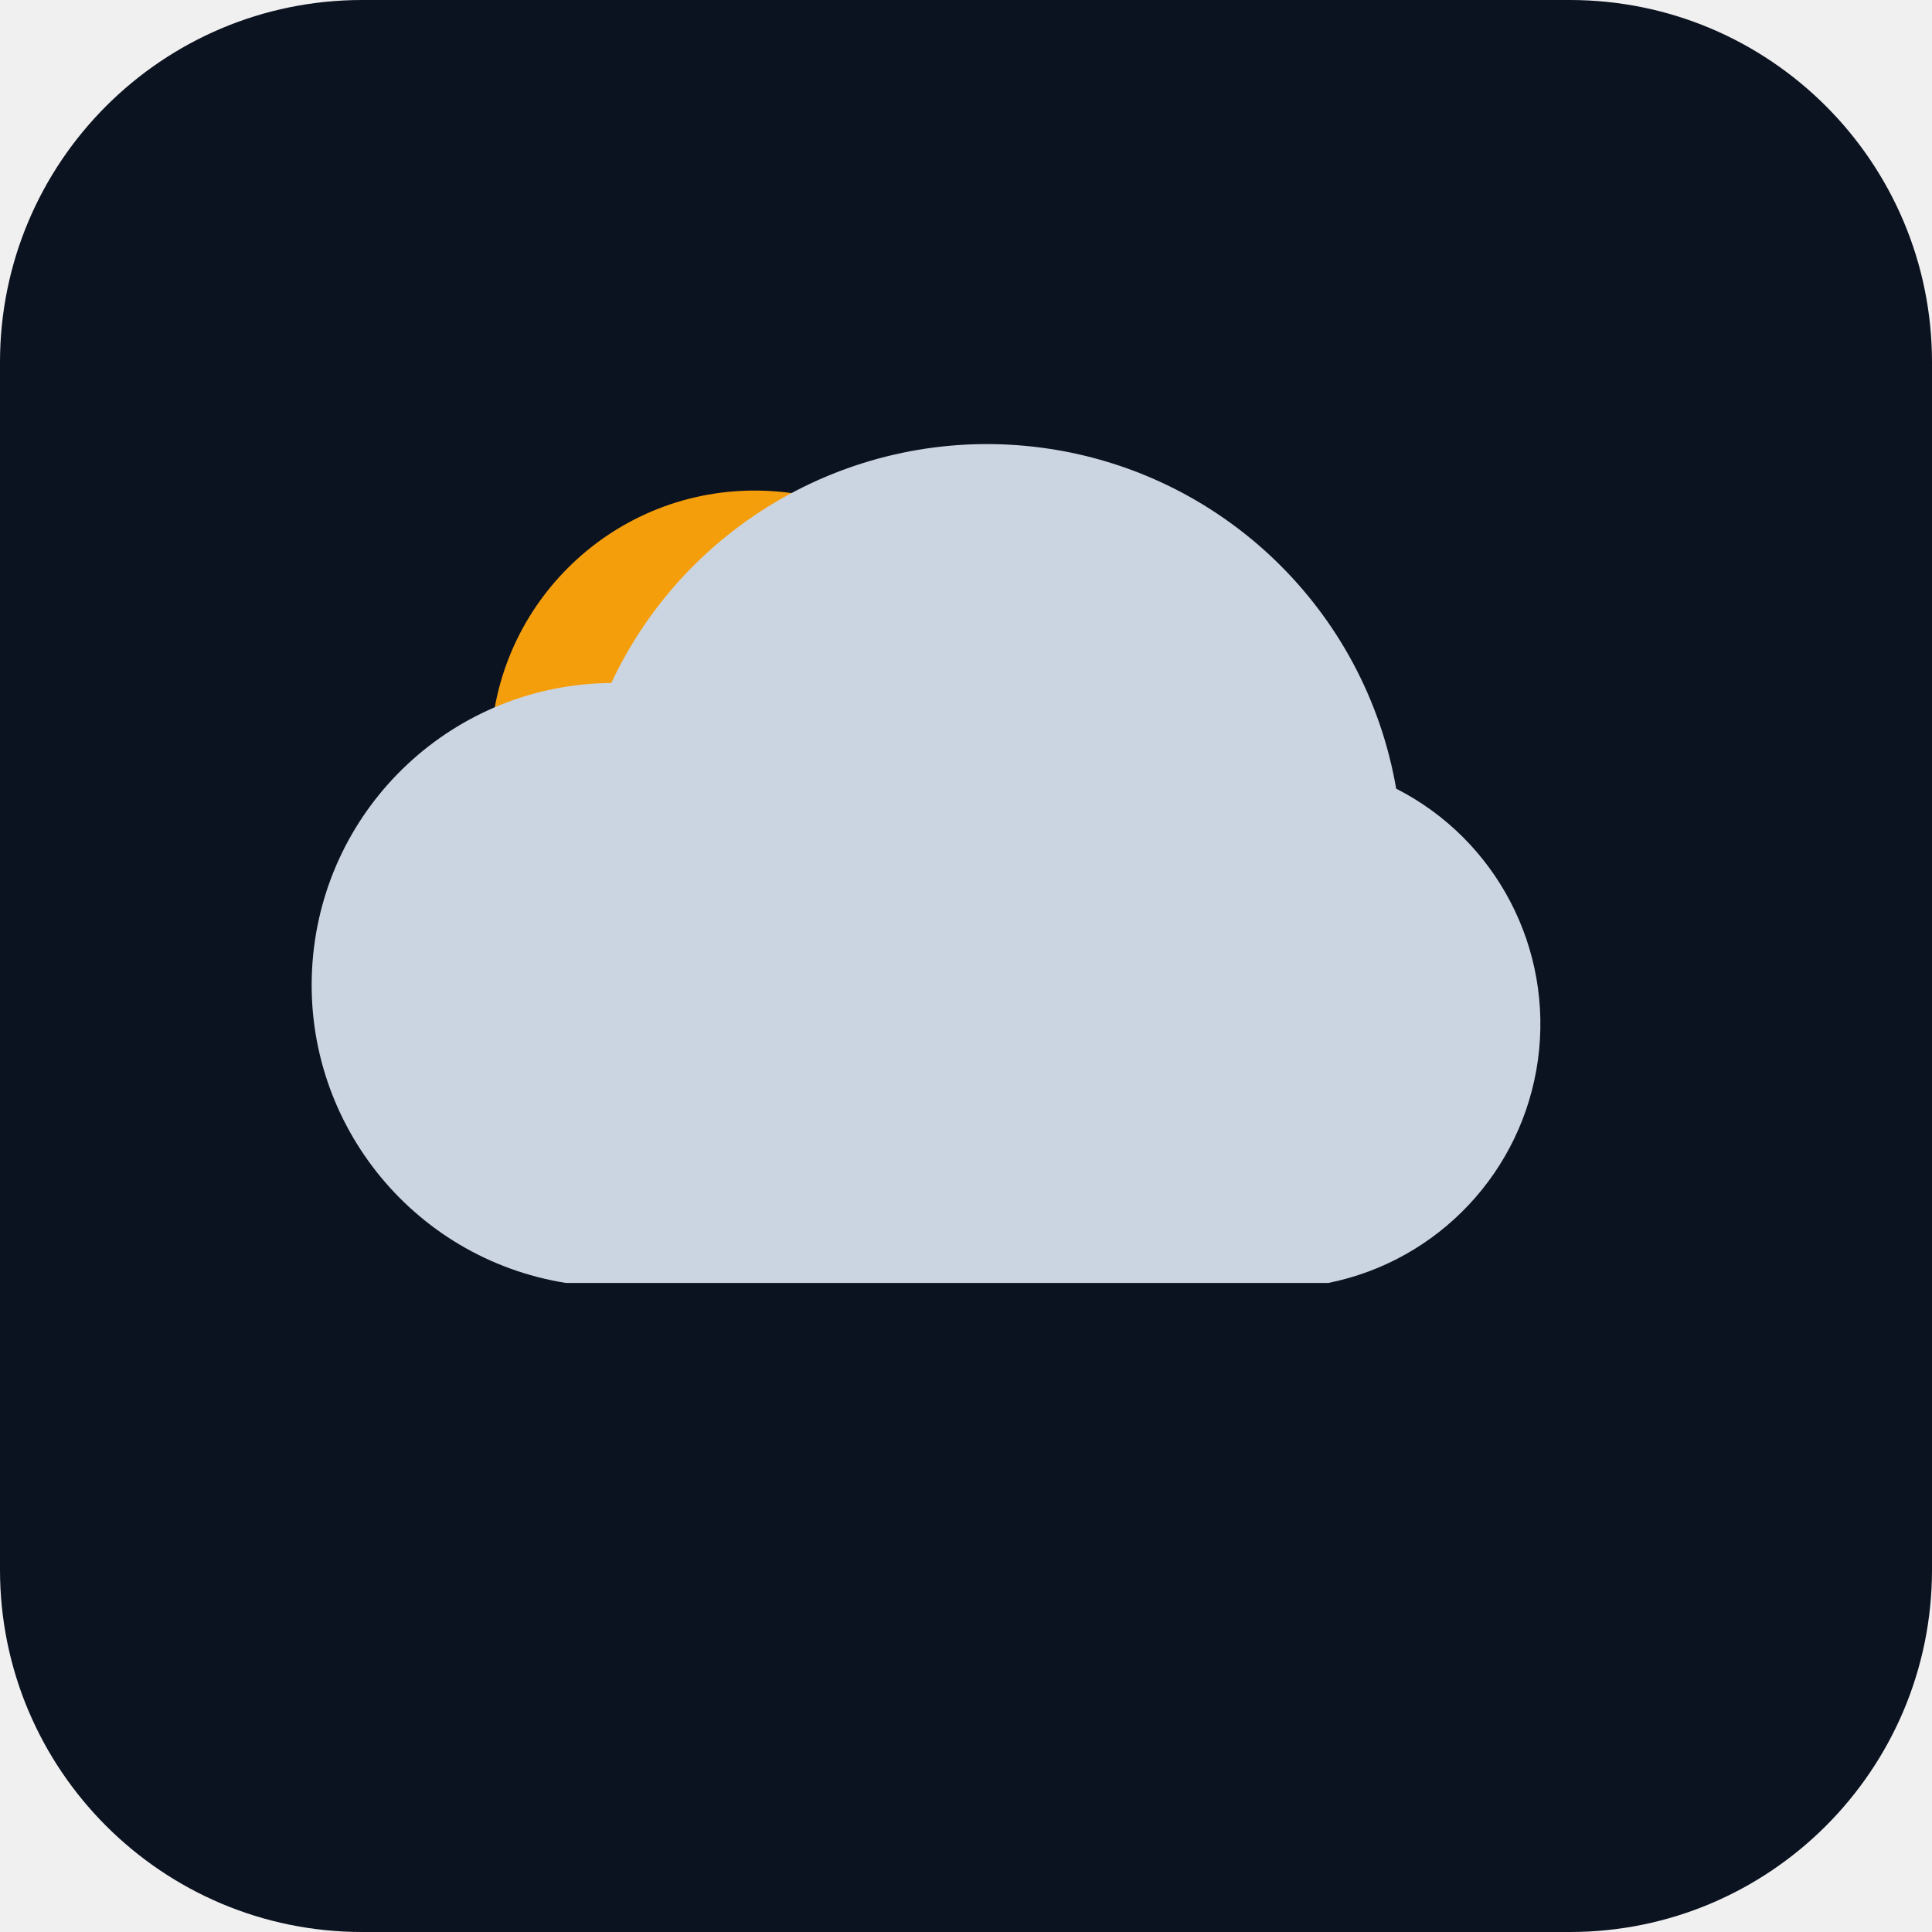
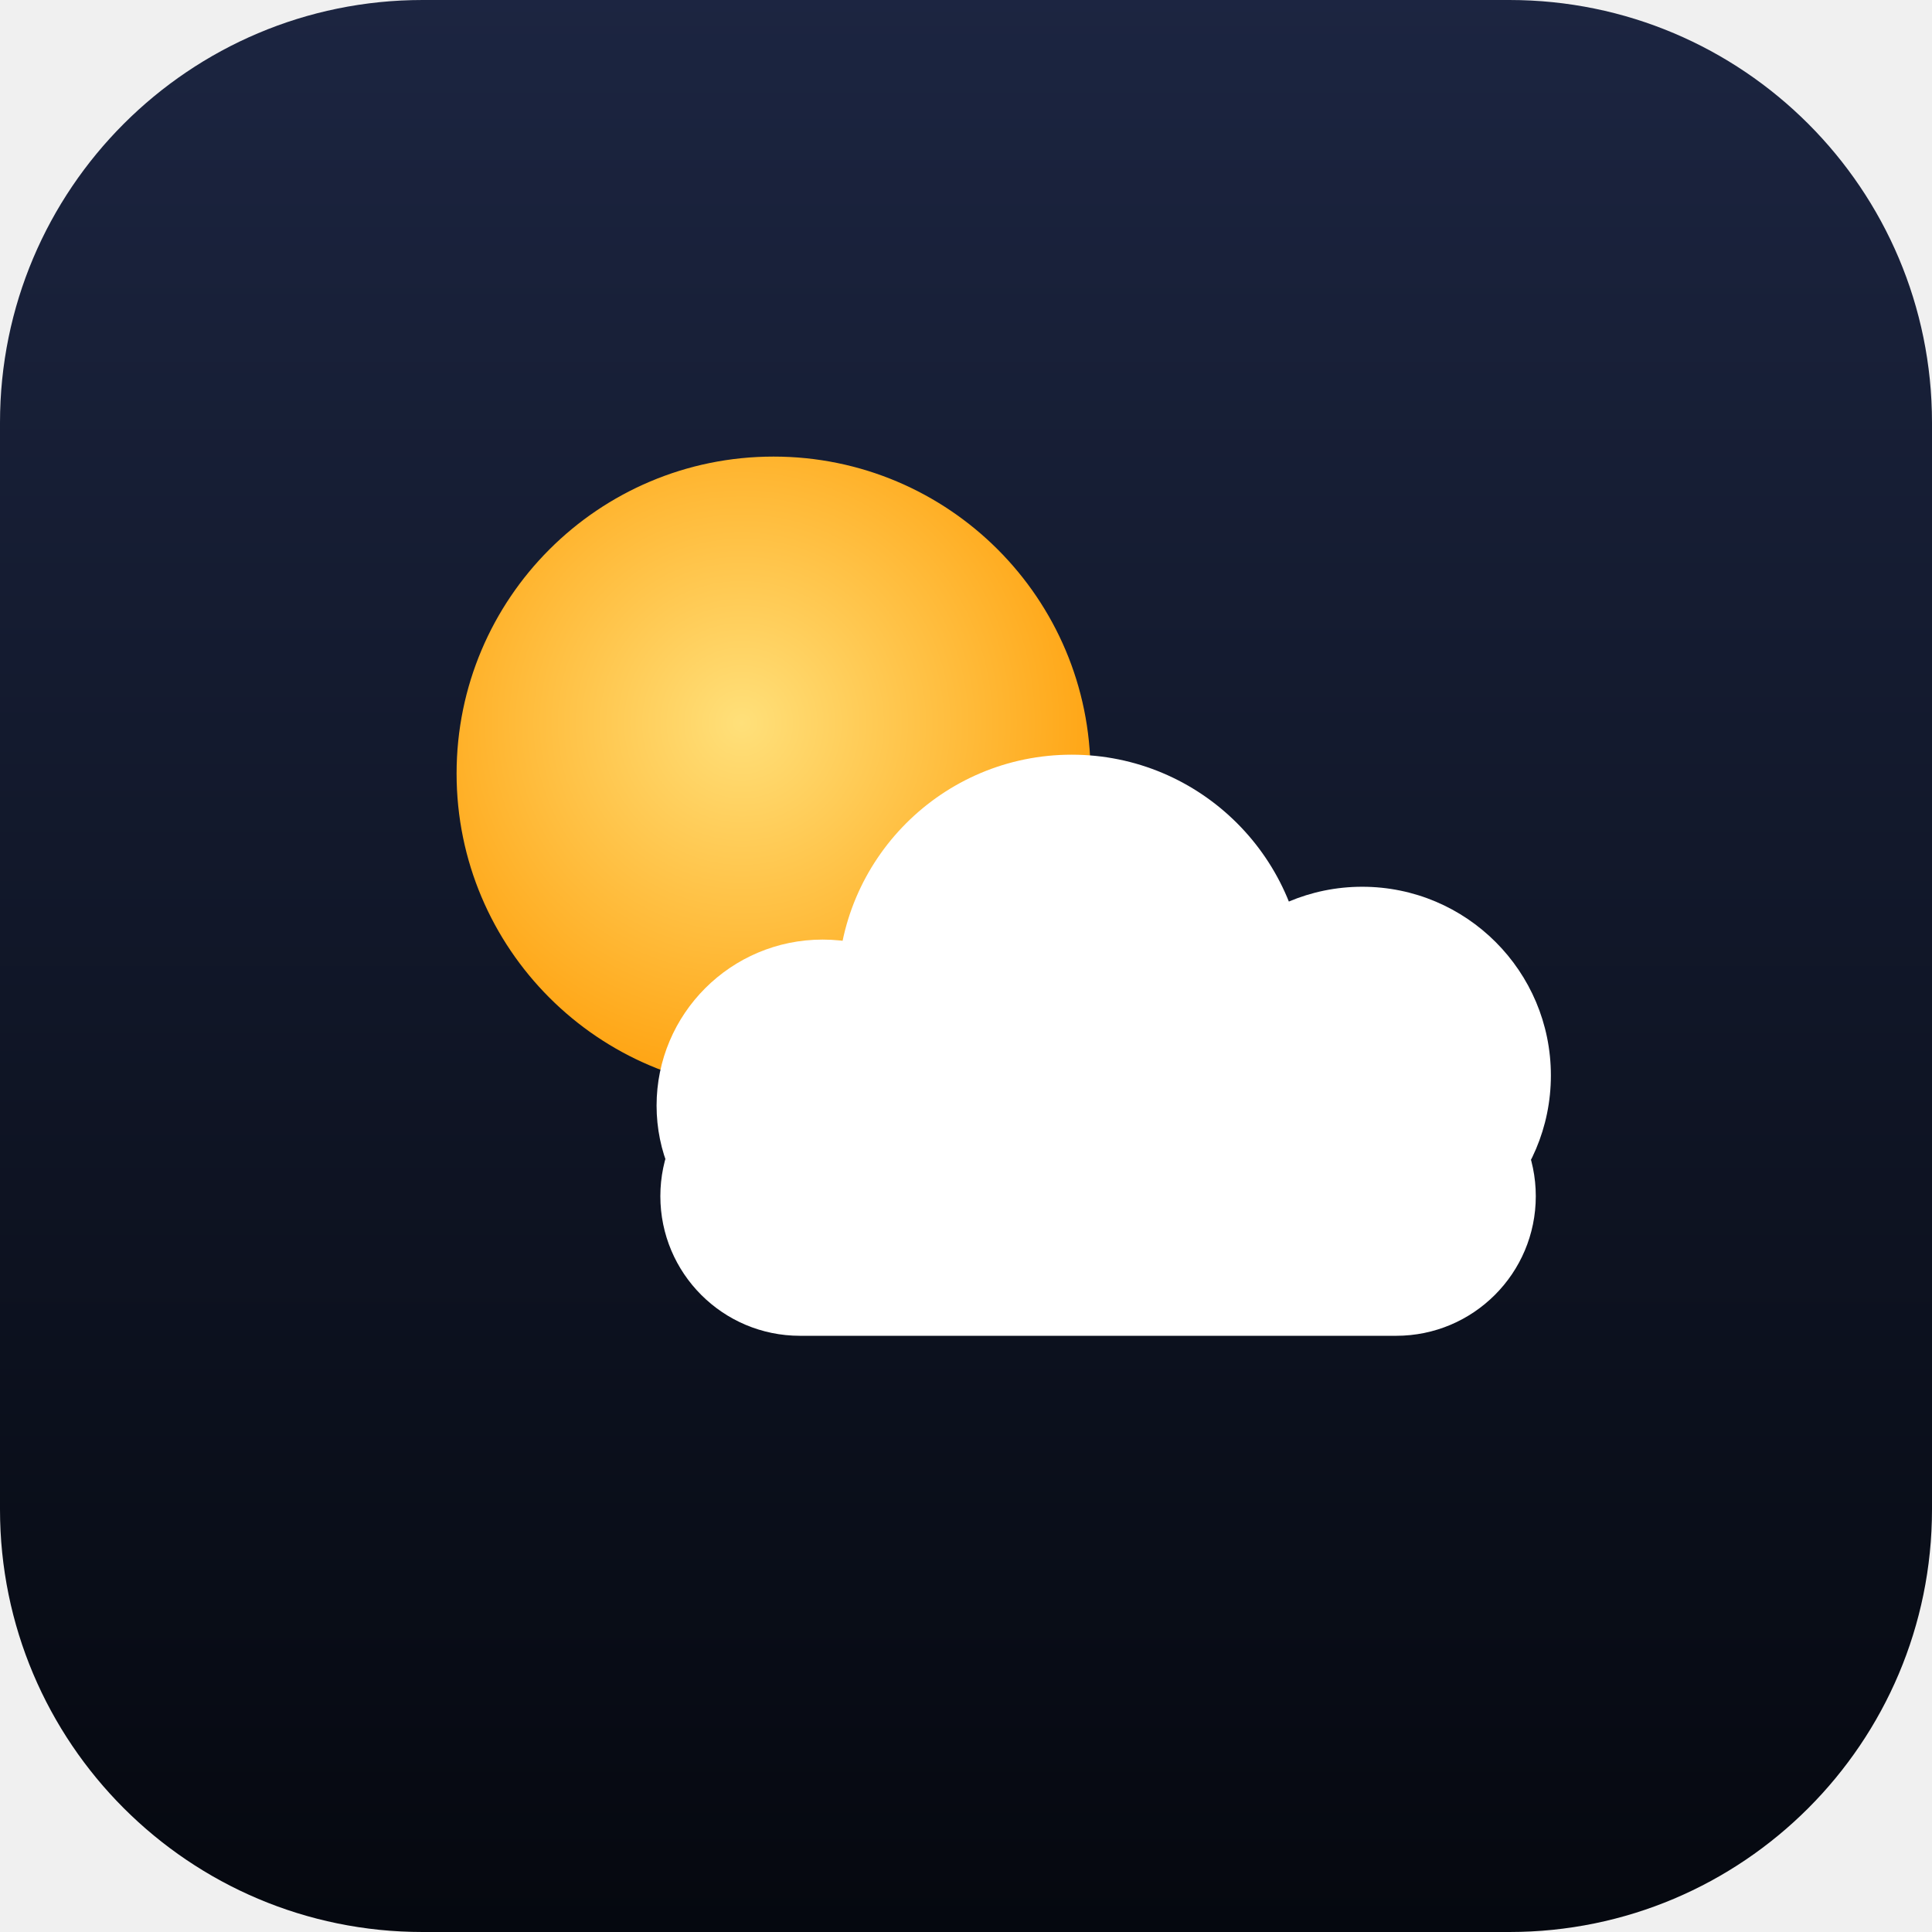
<svg xmlns="http://www.w3.org/2000/svg" viewBox="0 0 512 512">
-   <rect width="512" height="512" rx="96" fill="#0b1220" />
-   <circle cx="200" cy="200" r="70" fill="#f59e0b" />
-   <path d="M150 340a80 80 0 0 1 12-159 110 110 0 0 1 208 28 70 70 0 0 1-18 131z" fill="#cbd5e1" />
+   <defs>
+     <linearGradient id="bg" x1="0" y1="0" x2="0" y2="1">
+       <stop offset="0" stop-color="#1c2541" />
+       <stop offset="1" stop-color="#05080f" />
+     </linearGradient>
+     <radialGradient id="sun" cx="0.45" cy="0.42" r="0.62">
+       <stop offset="0" stop-color="#ffe07a" />
+       <stop offset="1" stop-color="#ff9f0a" />
+     </radialGradient>
+   </defs>
+   <rect width="512" height="512" rx="112" fill="url(#bg)" />
+   <circle cx="205" cy="205" r="84" fill="url(#sun)" />
+   <g fill="#ffffff">
+     <rect x="175" y="280" width="232" height="74" rx="37" />
+     <circle cx="284" cy="262" r="62" />
+     <circle cx="218" cy="293" r="44" />
+     <circle cx="361" cy="285" r="50" />
+   </g>
</svg>
